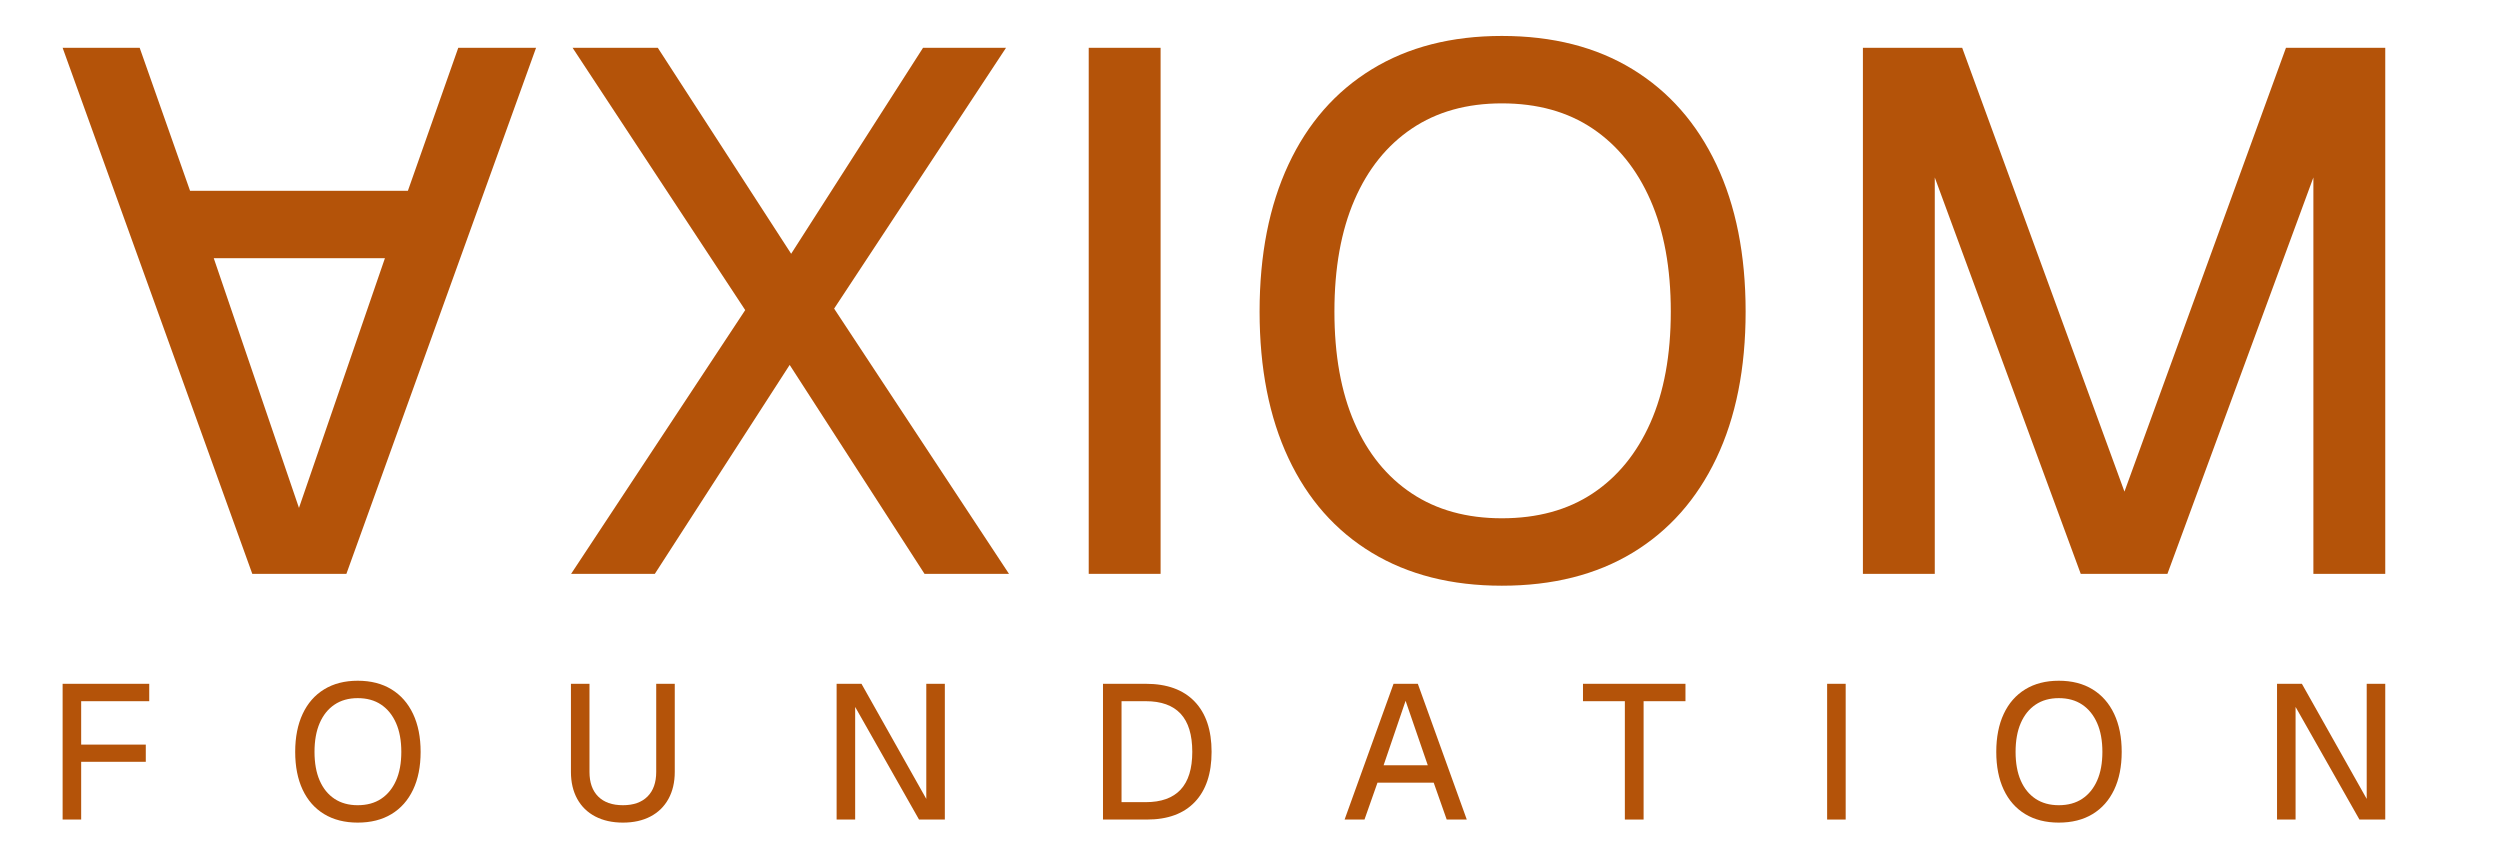
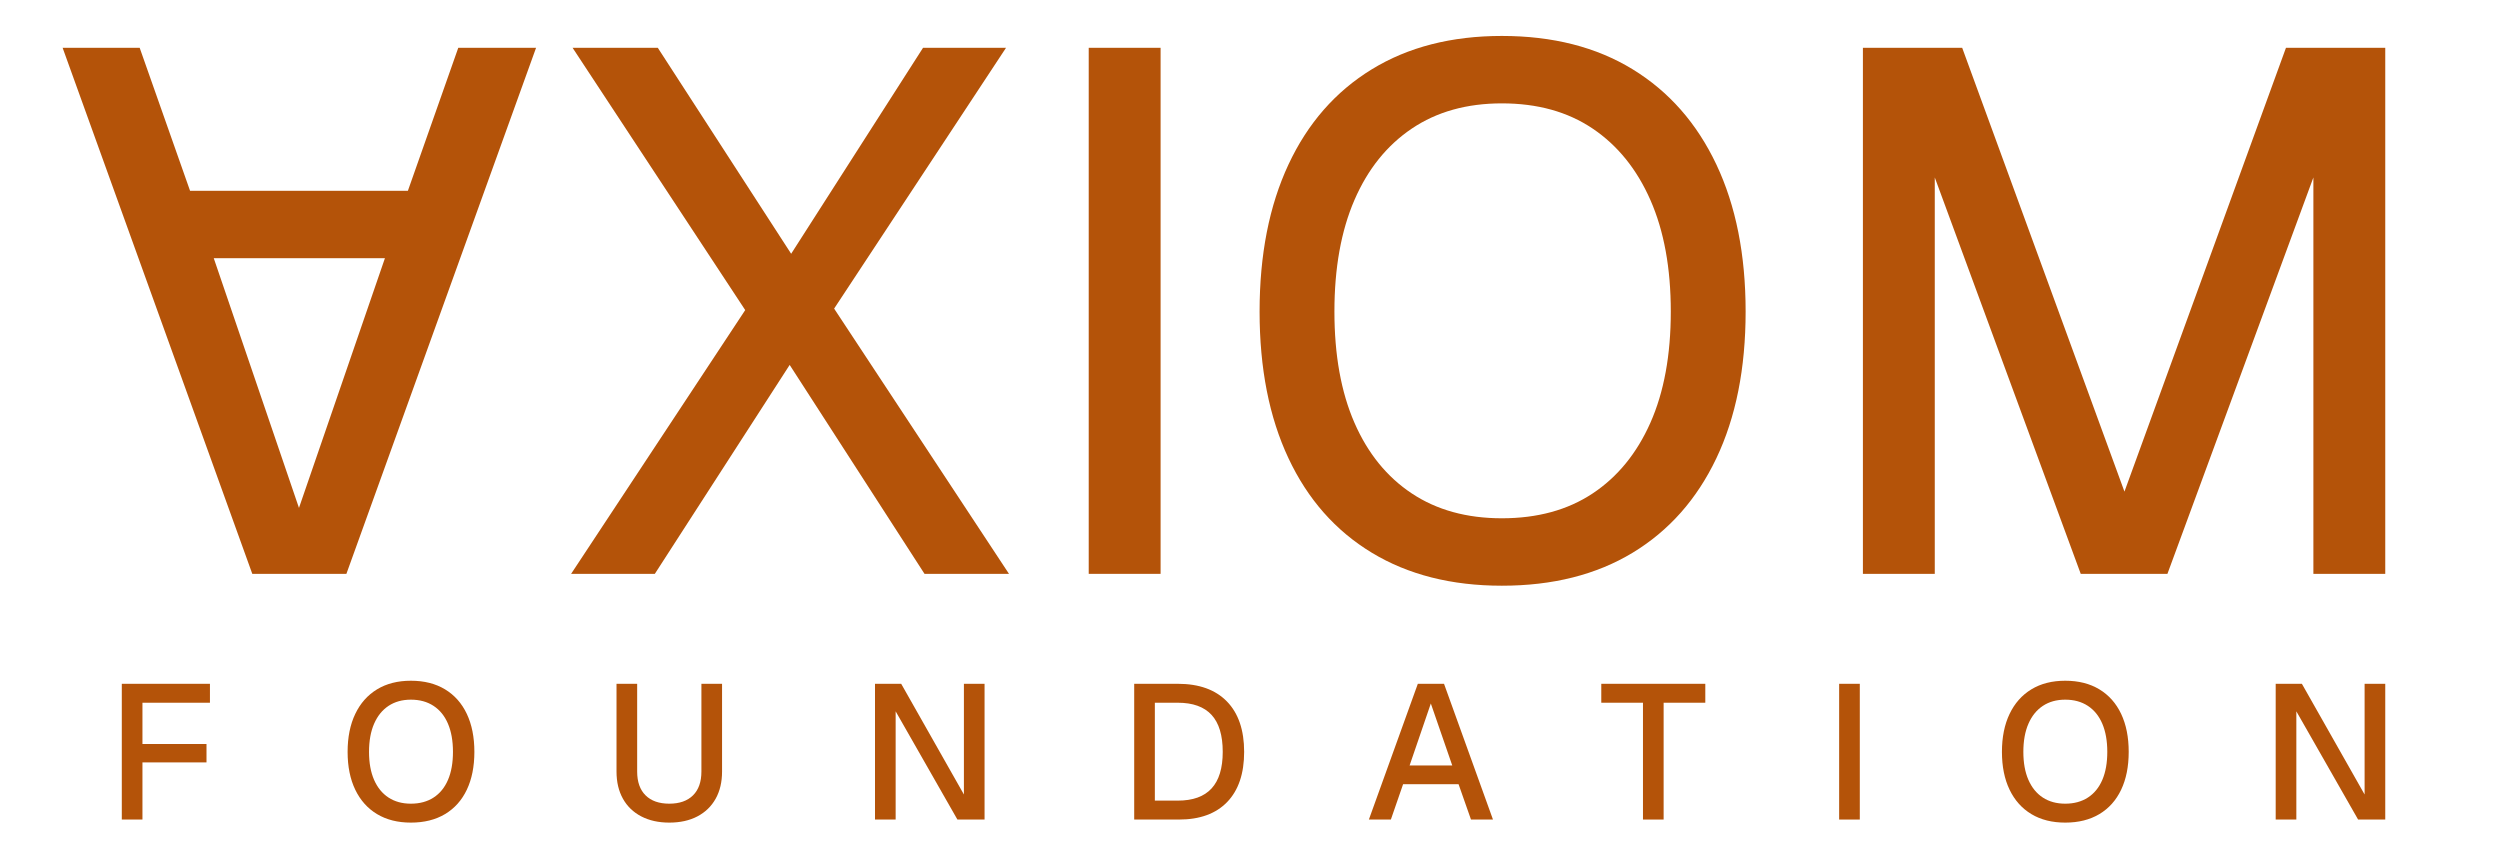
<svg xmlns="http://www.w3.org/2000/svg" viewBox="0 0 1046 363">
  <defs>
    <linearGradient id="ax" x1="0" y1="0" x2="1" y2="0">
      <stop offset="0" stop-color="#b45309" />
      <stop offset="1" stop-color="#8a3d08" />
    </linearGradient>
  </defs>
  <g transform="translate(20.00 20.00) scale(0.31 0.31)">
    <path fill="#b45309" d="M20 0L276 710L403 710L659 0L554 0L486 193L192 193L124 0ZM224 284L455 284L339 621Z" />
  </g>
  <g transform="translate(234.61 240.10) scale(0.31 -0.31)">
    <path fill="#b45309" d="M14 0L249 356L16 710L131 710L311 432L489 710L601 710L369 358L605 0L491 0L309 282L127 0Z" />
  </g>
  <g transform="translate(427.93 240.10) scale(0.31 -0.31)">
    <path fill="#b45309" d="M89 0L89 710L186 710L186 0Z" />
  </g>
  <g transform="translate(513.06 240.10) scale(0.31 -0.31)">
    <path fill="#b45309" d="M372 -16Q270 -16 196.5 28.5Q123 73 84 156Q45 239 45 354Q45 469 84 552.5Q123 636 196.5 681Q270 726 372 726Q475 726 548.5 681Q622 636 661.5 552.5Q701 469 701 354Q701 239 661.5 156Q622 73 548.5 28.5Q475 -16 372 -16ZM372 75Q444 75 494.5 108.5Q545 142 572.5 204Q600 266 600 354Q600 442 572.5 504.5Q545 567 494.5 601Q444 635 372 635Q301 635 250.5 601Q200 567 173 504.5Q146 442 146 354Q146 266 173 204Q200 142 250.5 108.5Q301 75 372 75Z" />
  </g>
  <g transform="translate(751.85 240.10) scale(0.31 -0.31)">
    <path fill="#b45309" d="M89 0L89 710L223 710L442 111L660 710L794 710L794 0L697 0L697 535L500 0L383 0L186 535L186 0Z" />
  </g>
-   <g transform="translate(19.08 342.90) scale(0.08 -0.08)">
-     <path fill="#b45309" d="M89 0L89 710L542 710L542 619L136 619L186 670L186 344L136 392L524 392L524 302L136 302L186 350L186 0Z" />
+   <g transform="translate(44.08 342.90) scale(0.08 -0.08)">
+     <path fill="#b45309" d="M86 0L86 710L547 710L547 611L137 611L194 670L194 344L137 395L529 395L529 299L137 299L194 350L194 0Z" />
  </g>
-   <g transform="translate(119.91 342.90) scale(0.08 -0.08)">
-     <path fill="#b45309" d="M372 -16Q270 -16 196.5 28.5Q123 73 84 156Q45 239 45 354Q45 469 84 552.5Q123 636 196.5 681Q270 726 372 726Q475 726 548.5 681Q622 636 661.5 552.5Q701 469 701 354Q701 239 661.5 156Q622 73 548.5 28.5Q475 -16 372 -16ZM372 75Q444 75 494.5 108.5Q545 142 572.5 204Q600 266 600 354Q600 442 572.5 504.5Q545 567 494.5 601Q444 635 372 635Q301 635 250.5 601Q200 567 173 504.5Q146 442 146 354Q146 266 173 204Q200 142 250.5 108.5Q301 75 372 75Z" />
+   <g transform="translate(141.92 342.90) scale(0.08 -0.08)">
+     <path fill="#b45309" d="M375 -16Q272 -16 198 28.5Q124 73 84 156Q44 239 44 354Q44 469 84 552.5Q124 636 198 681Q272 726 375 726Q479 726 553.5 681Q628 636 667.5 552.5Q707 469 707 354Q707 239 667.5 156Q628 73 553.5 28.5Q479 -16 375 -16ZM375 83Q444 83 493.5 115Q543 147 569 207.5Q595 268 595 354Q595 440 569 501Q543 562 493.5 594.5Q444 627 375 627Q307 627 258 594.5Q209 562 182.5 501Q156 440 156 354Q156 268 182.5 207.5Q209 147 258 115Q307 83 375 83Z" />
  </g>
-   <g transform="translate(232.96 342.90) scale(0.08 -0.08)">
-     <path fill="#b45309" d="M346 -16Q263 -16 201.5 16Q140 48 107 108Q74 168 74 249L74 710L171 710L171 249Q171 166 216.5 120.5Q262 75 346 75Q429 75 474.5 120.5Q520 166 520 249L520 710L617 710L617 249Q617 168 584 108Q551 48 490 16Q429 -16 346 -16Z" />
+   <g transform="translate(252.27 342.90) scale(0.08 -0.08)">
+     <path fill="#b45309" d="M347 -16Q263 -16 200.5 16.5Q138 49 104.5 109Q71 169 71 251L71 710L179 710L179 251Q179 170 223 126.5Q267 83 347 83Q427 83 471 126.5Q515 170 515 251L515 710L623 710L623 251Q623 169 589.5 109Q556 49 494 16.5Q432 -16 347 -16Z" />
  </g>
-   <g transform="translate(342.92 342.90) scale(0.08 -0.08)">
-     <path fill="#b45309" d="M89 0L89 710L219 710L558 108L558 710L655 710L655 0L520 0L186 589L186 0Z" />
+   <g transform="translate(359.22 342.90) scale(0.08 -0.08)">
+     <path fill="#b45309" d="M86 0L86 710L223 710L551 131L551 710L659 710L659 0L517 0L194 566L194 0Z" />
  </g>
-   <g transform="translate(454.37 342.90) scale(0.08 -0.08)">
-     <path fill="#b45309" d="M89 0L89 710L313 710Q479 710 568 617.5Q657 525 657 354Q657 184 569.5 92Q482 0 319 0ZM186 91L313 91Q434 91 495 156.5Q556 222 556 354Q556 488 495 553.5Q434 619 313 619L186 619Z" />
+   <g transform="translate(467.67 342.90) scale(0.08 -0.08)">
+     <path fill="#b45309" d="M86 0L86 710L314 710Q481 710 571 617.5Q661 525 661 354Q661 184 572.5 92Q484 0 320 0ZM194 99L314 99Q432 99 490.5 162.5Q549 226 549 354Q549 484 490.5 547.5Q432 611 314 611L194 611Z" />
  </g>
-   <g transform="translate(560.98 342.90) scale(0.08 -0.08)">
-     <path fill="#b45309" d="M20 0L276 710L403 710L659 0L554 0L486 193L192 193L124 0ZM224 284L455 284L339 621Z" />
+   <g transform="translate(571.14 342.90) scale(0.08 -0.08)">
+     <path fill="#b45309" d="M20 0L276 710L413 710L669 0L554 0L489 185L199 185L135 0ZM233 283L456 283L344 607Z" />
  </g>
-   <g transform="translate(661.36 342.90) scale(0.08 -0.08)">
-     <path fill="#b45309" d="M231 0L231 619L12 619L12 710L548 710L548 619L329 619L329 0Z" />
+   <g transform="translate(669.02 342.90) scale(0.08 -0.08)">
+     <path fill="#b45309" d="M230 0L230 611L12 611L12 710L556 710L556 611L338 611L338 0Z" />
  </g>
-   <g transform="translate(757.35 342.90) scale(0.08 -0.08)">
-     <path fill="#b45309" d="M89 0L89 710L186 710L186 0Z" />
+   <g transform="translate(762.62 342.90) scale(0.08 -0.08)">
+     <path fill="#b45309" d="M86 0L86 710L194 710L194 0Z" />
  </g>
-   <g transform="translate(831.64 342.90) scale(0.08 -0.08)">
-     <path fill="#b45309" d="M372 -16Q270 -16 196.5 28.5Q123 73 84 156Q45 239 45 354Q45 469 84 552.5Q123 636 196.5 681Q270 726 372 726Q475 726 548.5 681Q622 636 661.5 552.5Q701 469 701 354Q701 239 661.5 156Q622 73 548.5 28.5Q475 -16 372 -16ZM372 75Q444 75 494.5 108.5Q545 142 572.5 204Q600 266 600 354Q600 442 572.5 504.5Q545 567 494.5 601Q444 635 372 635Q301 635 250.5 601Q200 567 173 504.5Q146 442 146 354Q146 266 173 204Q200 142 250.5 108.5Q301 75 372 75Z" />
+   <g transform="translate(834.09 342.90) scale(0.08 -0.08)">
+     <path fill="#b45309" d="M375 -16Q272 -16 198 28.5Q124 73 84 156Q44 239 44 354Q44 469 84 552.5Q124 636 198 681Q272 726 375 726Q479 726 553.5 681Q628 636 667.5 552.5Q707 469 707 354Q707 239 667.5 156Q628 73 553.5 28.5Q479 -16 375 -16ZM375 83Q444 83 493.5 115Q543 147 569 207.5Q595 268 595 354Q595 440 569 501Q543 562 493.5 594.5Q444 627 375 627Q307 627 258 594.5Q209 562 182.5 501Q156 440 156 354Q156 268 182.5 207.5Q209 147 258 115Q307 83 375 83Z" />
  </g>
-   <g transform="translate(945.59 342.90) scale(0.08 -0.08)">
-     <path fill="#b45309" d="M89 0L89 710L219 710L558 108L558 710L655 710L655 0L520 0L186 589L186 0Z" />
+   <g transform="translate(945.27 342.90) scale(0.08 -0.08)">
+     <path fill="#b45309" d="M86 0L86 710L223 710L551 131L551 710L659 710L659 0L517 0L194 566L194 0Z" />
  </g>
</svg>
